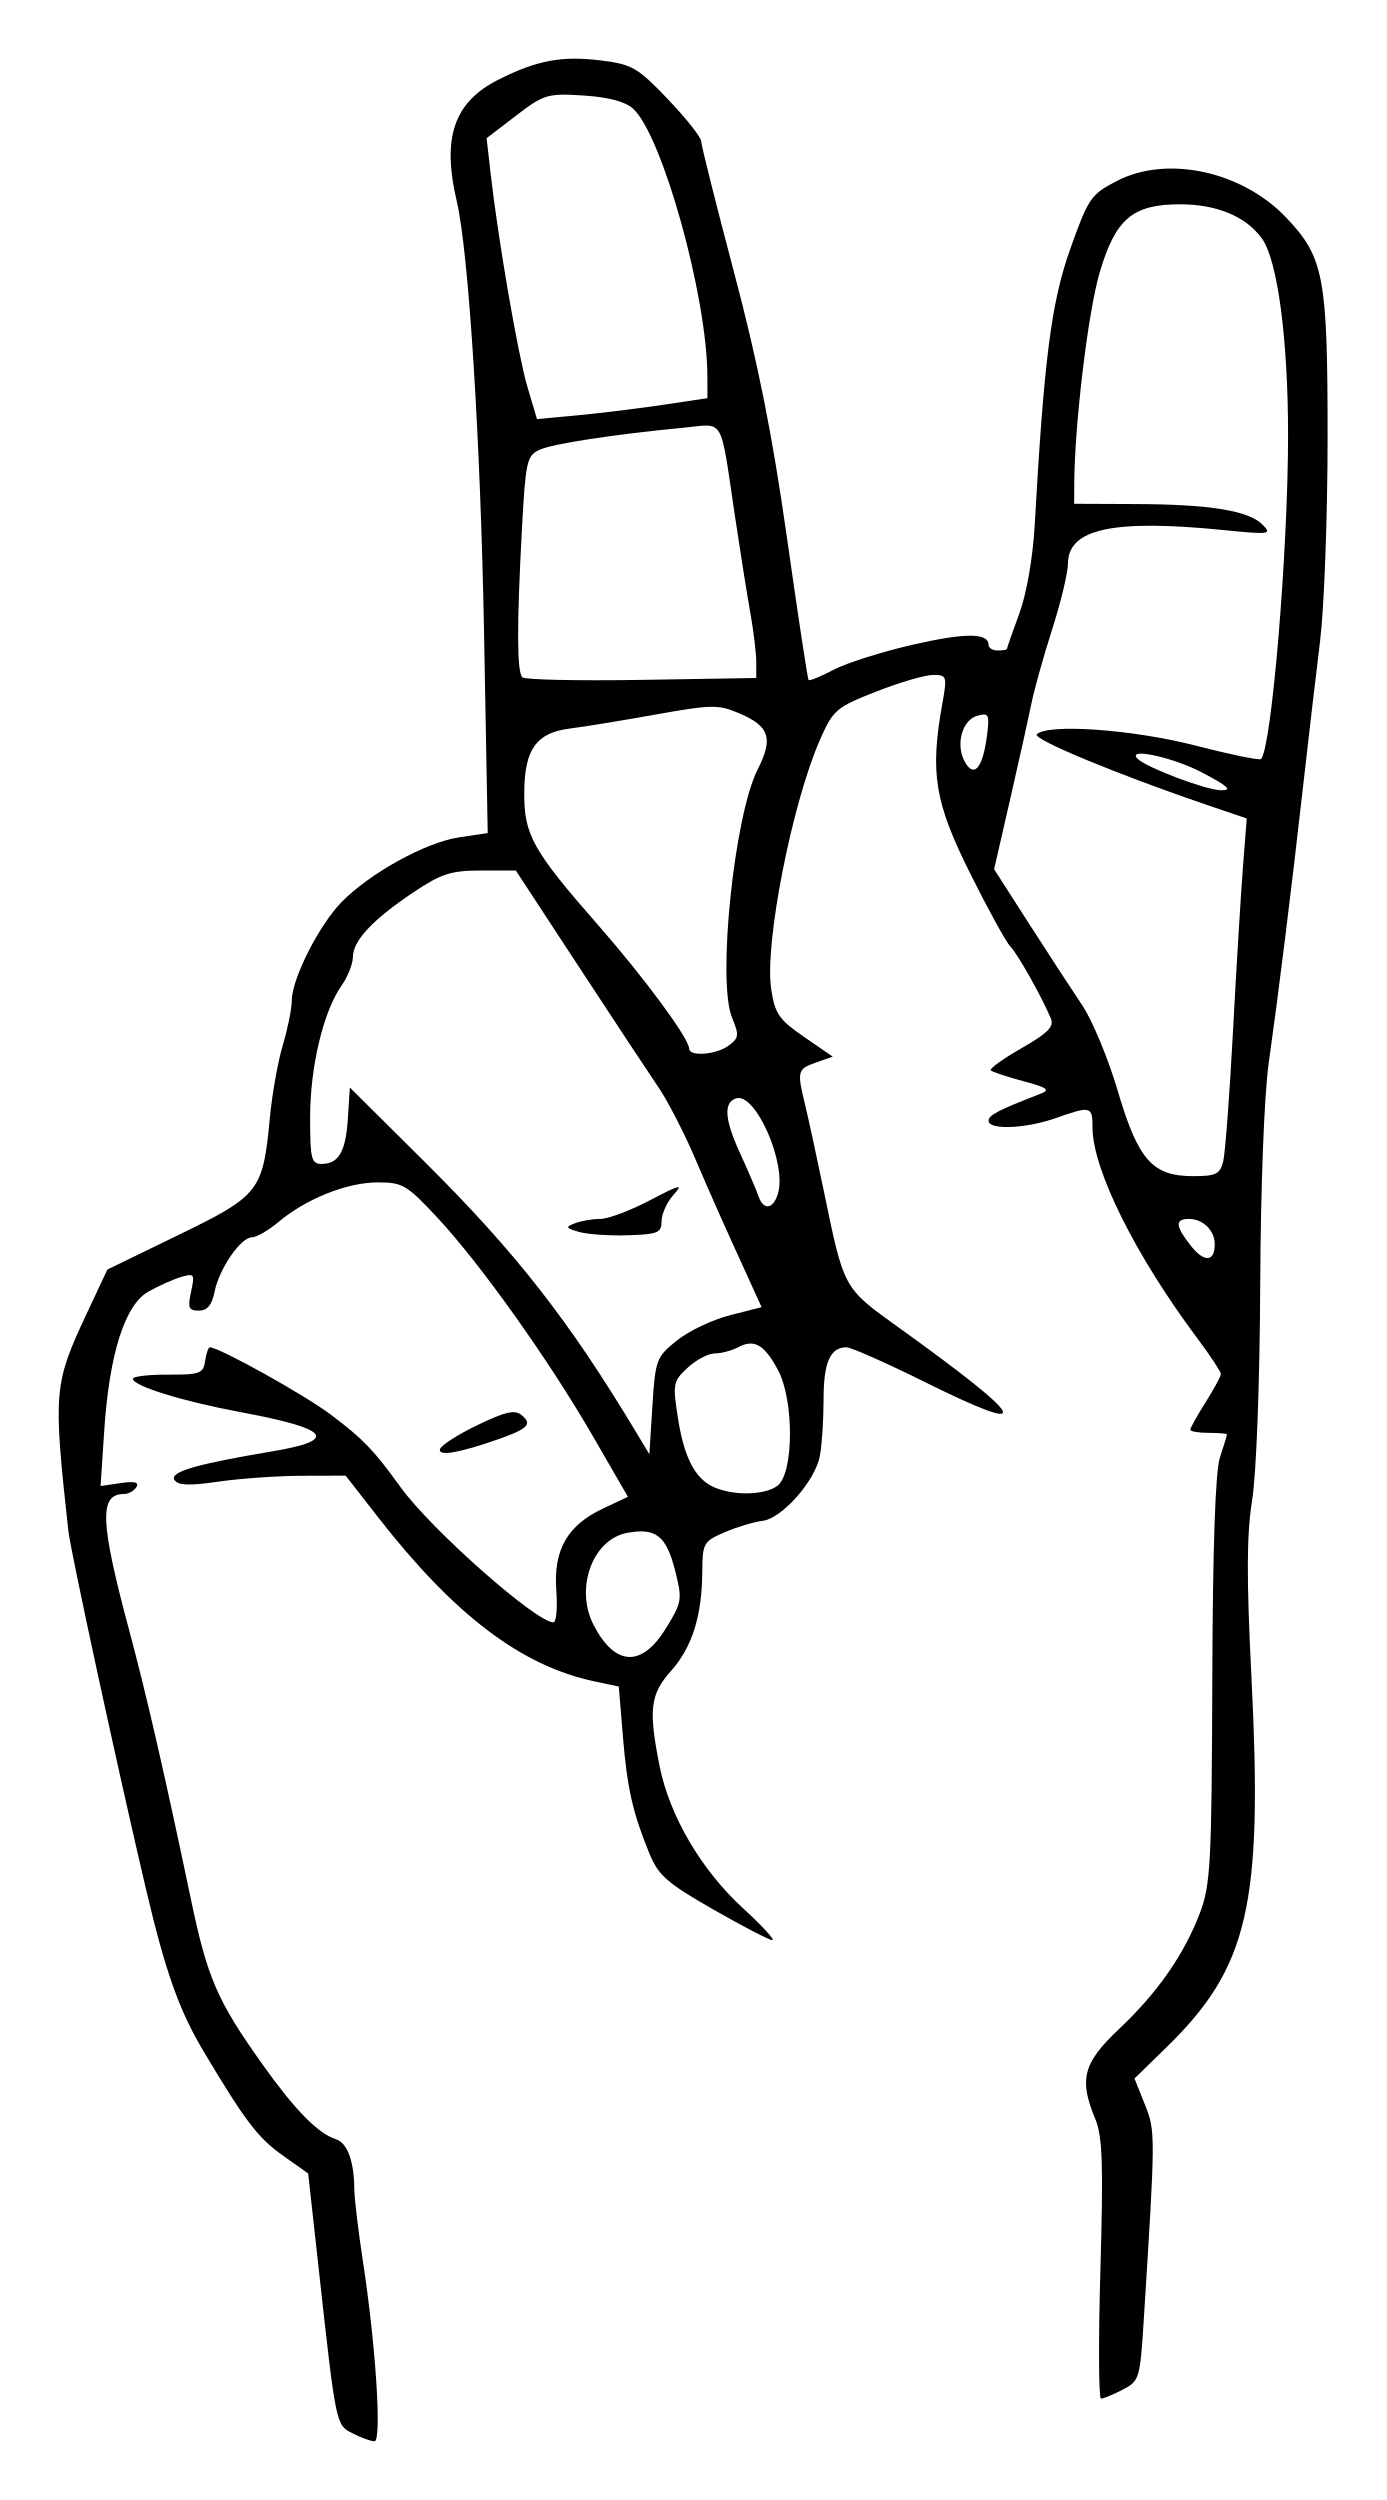
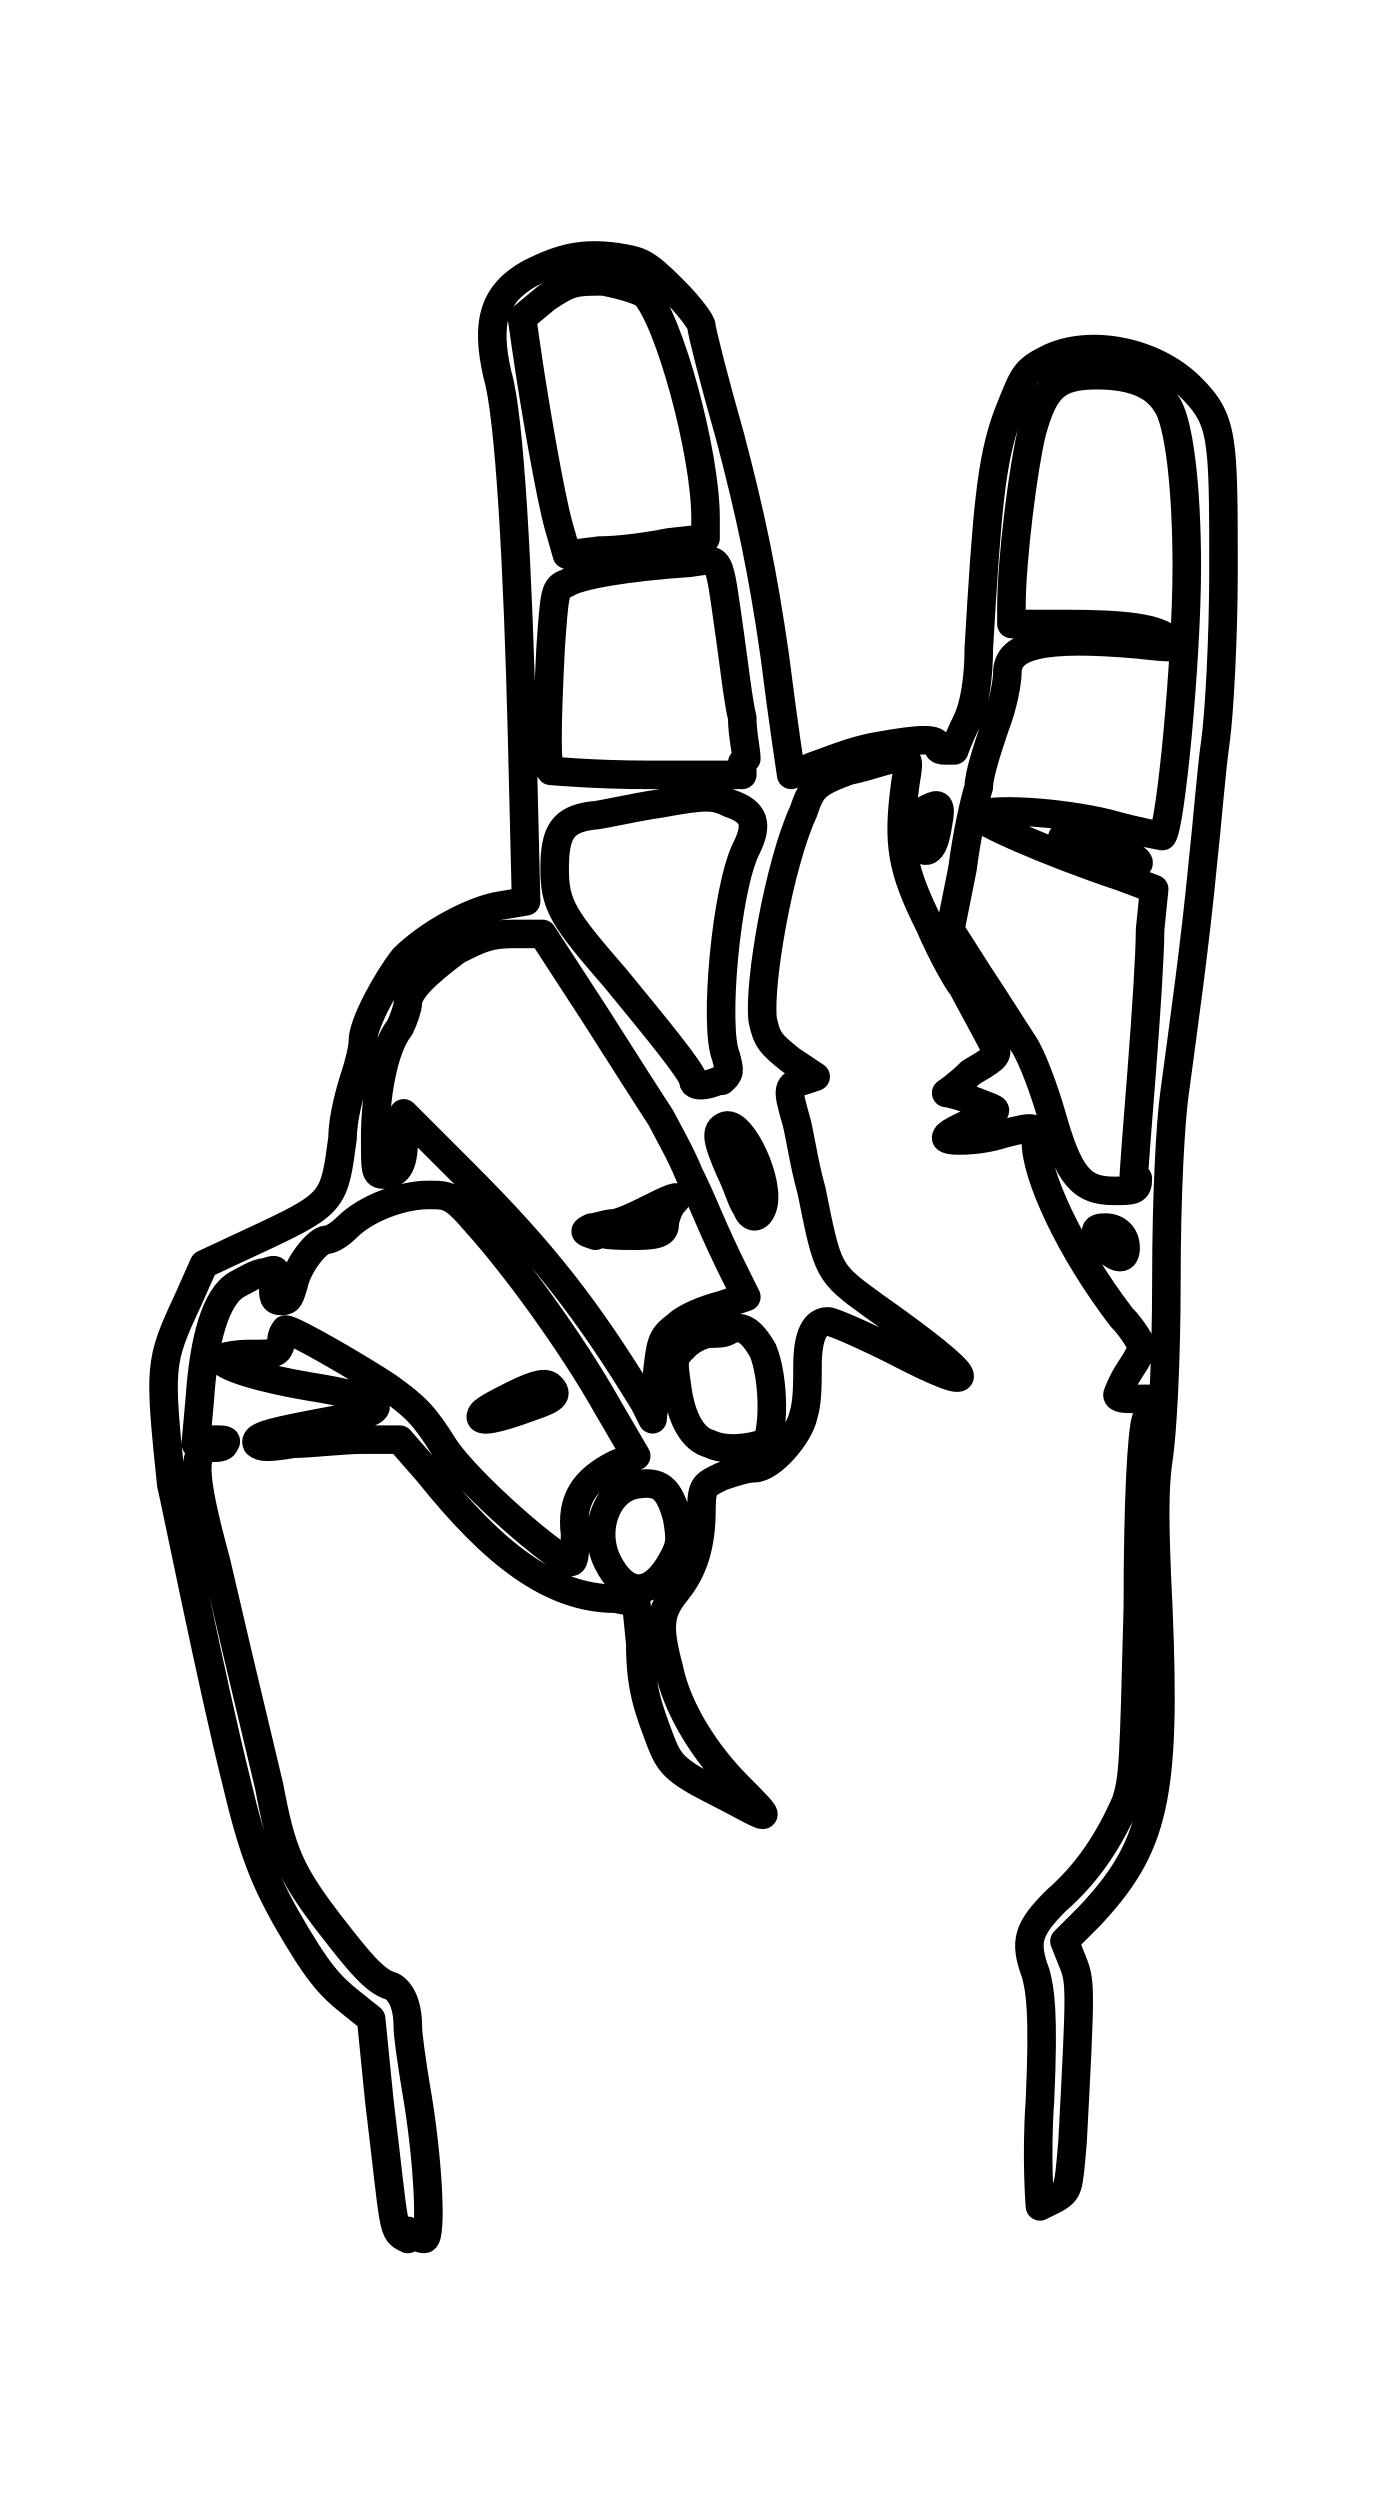
- <svg xmlns="http://www.w3.org/2000/svg" id="svg2" version="1.1" width="283.498" height="511.261" viewBox="0 0 283.498 511.261">
-   <defs id="defs6" />
-   <path style="fill:#000000" d="m 72.175,497.665 c -3.506,-1.774 -3.43,-1.409 -6.989,-33.597 l -2.166,-19.587 -5.114,-3.618 c -5.149,-3.642 -7.679,-6.958 -16.207,-21.24 -5.079,-8.505 -7.839,-16.276 -11.888,-33.468 -5.567,-23.638 -15.379,-68.94 -15.838,-73.125 -3.13,-28.532 -3.007,-29.967 3.815,-44.512 l 4.168,-8.887 14.557,-7.079 c 16.591,-8.068 17.256,-8.921 18.677,-23.98 0.459,-4.858 1.654,-11.556 2.656,-14.886 1.002,-3.33 1.822,-7.406 1.822,-9.058 0,-4.406 5.565,-15.423 10.169,-20.132 5.803,-5.935 17.204,-12.226 24.006,-13.246 l 5.896,-0.884 -0.746,-40.856 c -0.723,-39.559 -3.157,-78.081 -5.584,-88.356 -3.068,-12.987 -0.58,-20.276 8.476,-24.839 7.967,-4.015 13.003,-4.952 21.137,-3.936 6.25,0.781 7.429,1.47 13.594,7.94 3.713,3.897 6.762,7.753 6.777,8.569 0.015,0.816 3.048,12.91 6.741,26.875 4.892,18.501 7.821,33.194 10.793,54.141 2.243,15.812 4.235,28.936 4.427,29.162 0.192,0.227 2.507,-0.721 5.144,-2.106 2.638,-1.385 9.927,-3.69 16.198,-5.122 10.794,-2.465 15.473,-2.442 15.473,0.075 0,0.614 0.844,1.116 1.875,1.116 1.031,0 1.875,-0.149 1.875,-0.33 0,-0.182 1.135,-3.416 2.522,-7.188 1.502,-4.085 2.779,-11.406 3.157,-18.107 1.932,-34.241 3.406,-45.652 7.314,-56.611 3.668,-10.286 4.194,-11.05 9.508,-13.796 10.267,-5.305 25.578,-1.992 34.594,7.485 7.737,8.133 8.486,12.087 8.485,44.797 -5.5e-4,16.156 -0.694,35 -1.541,41.875 -0.847,6.875 -2.396,20.094 -3.441,29.375 -2.399,21.299 -5.02,42.412 -7.06,56.875 -0.93,6.594 -1.65,25.476 -1.74,45.625 -0.088,19.78 -0.787,38.355 -1.647,43.75 -1.135,7.124 -1.168,15.853 -0.136,36.36 2.341,46.524 -0.58,59.175 -17.457,75.616 l -6.473,6.306 2.117,5.291 c 2.199,5.495 2.197,5.798 -0.23,44.287 -0.747,11.837 -0.886,12.293 -4.308,14.062 -1.945,1.006 -3.934,1.829 -4.42,1.829 -0.486,0 -0.541,-11.897 -0.124,-26.438 0.619,-21.562 0.425,-27.238 -1.054,-30.778 -3.378,-8.085 -2.497,-11.418 4.855,-18.362 7.91,-7.471 13.312,-15.229 16.57,-23.798 2.15,-5.654 2.389,-10.184 2.51,-47.5 0.088,-27.313 0.618,-42.725 1.567,-45.617 0.789,-2.402 1.434,-4.511 1.434,-4.688 0,-0.176 -1.688,-0.321 -3.75,-0.321 -2.062,0 -3.75,-0.292 -3.75,-0.65 0,-0.357 1.406,-2.877 3.125,-5.6 1.719,-2.723 3.125,-5.332 3.125,-5.799 0,-0.467 -2.141,-3.712 -4.758,-7.212 -12.742,-17.042 -21.492,-34.634 -21.492,-43.207 0,-4.349 -0.334,-4.434 -7.5,-1.906 -6.142,2.167 -13.75,2.478 -13.75,0.561 0,-1.173 1.852,-2.138 10.625,-5.535 2.042,-0.791 1.394,-1.264 -3.543,-2.582 -3.324,-0.888 -6.31,-1.881 -6.637,-2.207 -0.326,-0.326 2.506,-2.367 6.295,-4.534 5.375,-3.075 6.692,-4.409 5.997,-6.072 -1.851,-4.43 -6.837,-13.284 -8.308,-14.755 -0.842,-0.842 -4.551,-7.593 -8.242,-15.003 -7.219,-14.49 -8.189,-20.417 -5.659,-34.56 1.021,-5.707 0.947,-5.938 -1.889,-5.938 -1.623,0 -6.847,1.528 -11.609,3.397 -8.16,3.201 -8.817,3.759 -11.444,9.697 -5.768,13.043 -11.437,41.87 -10.051,51.112 0.762,5.081 1.573,6.264 6.729,9.815 l 5.862,4.037 -3.438,1.212 c -3.81,1.343 -3.899,1.709 -2.163,8.854 0.668,2.75 2.376,10.625 3.795,17.5 4.132,20.017 3.946,19.675 15.178,27.745 26.797,19.253 28.388,22.598 5.304,11.155 -7.795,-3.864 -14.933,-7.025 -15.862,-7.025 -3.339,0 -4.689,3.086 -4.689,10.719 0,4.245 -0.348,9.46 -0.774,11.589 -1.024,5.119 -7.801,12.744 -11.726,13.191 -1.719,0.196 -5.18,1.238 -7.692,2.314 -4.377,1.876 -4.569,2.218 -4.615,8.233 -0.07,8.968 -2.097,15.335 -6.425,20.184 -4.229,4.737 -4.605,7.935 -2.288,19.474 2.039,10.152 8.512,21.181 17.004,28.973 3.927,3.603 6.645,6.556 6.039,6.562 -0.606,0.006 -6.033,-2.811 -12.06,-6.26 -9.537,-5.458 -11.239,-6.958 -13.122,-11.562 -3.392,-8.299 -4.511,-13.284 -5.395,-24.041 l -0.822,-10 -5,-1.06 C 106.591,340.676 92.892,330.272 77.265,310.217 l -6.574,-8.438 -8.948,0.025 c -4.922,0.014 -12.587,0.551 -17.034,1.194 -6.03,0.871 -8.324,0.786 -9.021,-0.338 -1.026,-1.653 4.307,-3.215 19.919,-5.837 13.799,-2.317 11.929,-4.616 -6.562,-8.066 -11.802,-2.202 -21.875,-5.334 -21.875,-6.801 0,-0.476 3.234,-0.851 7.188,-0.834 6.513,0.029 7.225,-0.232 7.587,-2.781 0.22,-1.547 0.656,-2.812 0.969,-2.812 1.912,0 19.491,9.792 24.793,13.811 6.716,5.09 8.631,7.085 14.276,14.878 6.261,8.642 27.667,27.562 31.185,27.562 0.596,0 0.866,-2.953 0.599,-6.562 -0.609,-8.238 2.266,-13.286 9.507,-16.694 l 5.141,-2.419 -7.212,-12.474 c -8.995,-15.559 -22.997,-35.225 -31.799,-44.662 -6.241,-6.692 -7.088,-7.186 -12.281,-7.16 -6.234,0.031 -14.565,3.373 -20.175,8.093 -2.045,1.721 -4.481,3.129 -5.413,3.129 -2.301,0 -6.711,6.419 -7.656,11.145 -0.546,2.729 -1.485,3.855 -3.214,3.855 -2.082,0 -2.317,-0.573 -1.592,-3.874 0.796,-3.623 0.661,-3.817 -2.088,-2.994 -1.617,0.484 -4.61,1.828 -6.653,2.986 -4.8,2.721 -7.978,12.727 -9.012,28.379 l -0.752,11.372 4.104,-0.602 c 2.858,-0.42 3.838,-0.172 3.227,0.816 -0.482,0.78 -1.618,1.418 -2.525,1.418 -5.155,0 -4.935,5.57 1.111,28.125 3.491,13.021 7.328,29.753 12.537,54.656 3.399,16.254 5.37,20.804 14.679,33.89 6.645,9.342 11.328,14.107 15.029,15.294 2.313,0.742 3.686,4.499 3.729,10.204 0.014,1.9 0.815,8.597 1.779,14.882 2.626,17.121 3.876,36.702 2.342,36.68 -0.706,-0.01 -2.687,-0.728 -4.403,-1.596 z M 136.167,333.029 c 3.303,-5.359 3.394,-5.915 1.922,-11.751 -1.82,-7.215 -3.951,-8.897 -9.867,-7.787 -7.059,1.324 -10.697,11.371 -6.822,18.84 4.385,8.452 9.829,8.709 14.767,0.698 z m 22.798,-29.163 c 3.391,-2.479 3.469,-17.498 0.124,-23.714 -2.812,-5.225 -4.872,-6.389 -8.178,-4.619 -1.28,0.685 -3.407,1.246 -4.727,1.246 -1.32,0 -3.817,1.314 -5.55,2.92 -2.989,2.77 -3.091,3.298 -1.993,10.312 1.3,8.306 3.624,12.628 7.664,14.256 4.119,1.659 10.102,1.47 12.661,-0.401 z m -20.546,-29.724 c 2.406,-1.936 7.291,-4.263 10.854,-5.171 l 6.479,-1.65 -1.976,-4.334 c -6.548,-14.361 -8.047,-17.727 -11.678,-26.209 -2.207,-5.156 -5.544,-11.625 -7.415,-14.375 -1.871,-2.75 -9.205,-13.859 -16.297,-24.688 l -12.895,-19.688 -7.146,0 c -6.124,0 -8.103,0.642 -13.848,4.491 -8.3,5.561 -12.328,9.873 -12.328,13.198 0,1.402 -1.052,4.043 -2.338,5.868 -3.704,5.256 -6.412,16.637 -6.412,26.948 0,8.455 0.257,9.495 2.347,9.495 3.514,0 4.95,-2.509 5.386,-9.407 l 0.392,-6.218 15.105,15 c 18.838,18.707 29.729,32.64 43.645,55.833 l 2.5,4.167 0.625,-9.87 c 0.6,-9.469 0.803,-10.013 5,-13.391 z m -20,-22.206 c -2.751,-0.79 -2.851,-1.003 -0.835,-1.778 1.259,-0.484 3.593,-0.88 5.186,-0.88 1.593,0 6.161,-1.718 10.152,-3.817 6.207,-3.265 6.903,-3.425 4.814,-1.109 -1.343,1.489 -2.442,3.91 -2.442,5.38 0,2.379 -0.753,2.695 -6.875,2.887 -3.781,0.118 -8.281,-0.189 -10,-0.683 z m 130,2.519 c 0,-2.813 -2.397,-5.176 -5.25,-5.176 -2.931,0 -2.841,1.411 0.35,5.468 2.741,3.485 4.9,3.356 4.9,-0.292 z m -89.352,-10.249 c 1.936,-6.099 -4.552,-20.917 -8.572,-19.578 -2.559,0.852 -2.305,4.317 0.814,11.131 1.673,3.655 3.377,7.63 3.787,8.833 1.005,2.953 2.972,2.762 3.971,-0.385 z m 91.078,-6.653 c 0.411,-1.637 1.312,-13.59 2.002,-26.562 0.69,-12.973 1.606,-28.091 2.036,-33.597 l 0.781,-10.01 -7.96,-2.708 c -18.318,-6.231 -35.944,-13.539 -34.98,-14.503 2.236,-2.236 19.612,-1.009 32.413,2.29 7.091,1.827 13.14,3.075 13.442,2.772 2.166,-2.166 5.543,-42.595 5.537,-66.295 -0.005,-19.571 -2.135,-35.643 -5.315,-40.109 -3.244,-4.555 -9.211,-7.054 -16.829,-7.049 -9.648,0.007 -13.14,2.972 -16.371,13.9 -2.377,8.037 -5.152,31.087 -5.211,43.283 l -0.02,4.063 12.812,0.054 c 15.059,0.064 22.892,1.355 25.747,4.244 1.929,1.951 1.404,2.022 -7.935,1.083 -22.606,-2.274 -31.858,-0.291 -31.891,6.835 -0.009,1.875 -1.456,7.909 -3.215,13.409 -1.76,5.5 -3.653,12.25 -4.208,15 -0.555,2.75 -2.51,11.549 -4.344,19.552 l -3.335,14.552 7.1,11.073 c 3.905,6.09 8.804,13.604 10.887,16.698 2.083,3.094 5.358,10.969 7.279,17.5 4.167,14.171 7.099,17.5 15.411,17.5 4.666,0 5.524,-0.414 6.167,-2.976 z M 149.026,213.822 c 2.091,-1.529 2.162,-2.124 0.681,-5.701 -3.075,-7.424 0.442,-41.372 5.268,-50.836 3.202,-6.28 2.388,-8.767 -3.726,-11.378 -4.355,-1.86 -5.634,-1.843 -17.205,0.227 -6.875,1.23 -14.716,2.51 -17.424,2.844 -6.947,0.858 -9.358,4.223 -9.409,13.137 -0.05,8.63 1.708,11.774 15.188,27.163 9.42,10.754 18.521,23.108 18.521,25.14 0,1.716 5.497,1.311 8.107,-0.598 z m 96.893,-55.793 c -6.058,-3.2 -15.681,-5.265 -13.261,-2.844 1.782,1.782 13.946,6.378 17.011,6.427 2.432,0.039 1.6,-0.756 -3.75,-3.582 z m -44.122,-7.272 c 0.622,-4.639 0.462,-5.018 -1.868,-4.408 -3.128,0.818 -4.56,5.817 -2.675,9.34 1.868,3.49 3.676,1.527 4.542,-4.932 z M 154.661,135.425 c 0.004,-1.776 -0.536,-6.276 -1.201,-10 -0.665,-3.724 -2.088,-12.677 -3.163,-19.896 -3.078,-20.678 -2.047,-18.875 -10.342,-18.077 -14.528,1.397 -26.882,3.288 -29.61,4.531 -2.608,1.188 -2.862,2.335 -3.616,16.358 -1.056,19.632 -1.026,29.056 0.095,30.176 0.498,0.498 11.463,0.732 24.367,0.521 l 23.462,-0.385 0.007,-3.229 z m -19.055,-52.638 9.062,-1.351 -0.008,-4.516 c -0.026,-16.223 -9.215,-49.287 -15.203,-54.706 -1.599,-1.447 -5.081,-2.366 -10.173,-2.684 -7.332,-0.458 -8.06,-0.24 -13.755,4.123 l -6.013,4.606 0.8,7.073 c 1.55,13.696 5.617,37.299 7.549,43.803 l 1.953,6.578 8.362,-0.787 c 4.599,-0.433 12.44,-1.395 17.425,-2.138 z M 89.981,296.35 c 0.243,-0.795 3.705,-3.014 7.693,-4.93 5.768,-2.772 7.619,-3.179 9.051,-1.99 2.158,1.791 1.243,2.756 -4.555,4.805 -8.19,2.895 -12.664,3.671 -12.188,2.116 z" id="path4064" />
+ <svg xmlns="http://www.w3.org/2000/svg" viewBox="-28 -51 339 613" fill="none" stroke="currentColor" stroke-width="7" stroke-linejoin="round" stroke-linecap="round">
+   <path d="m 72,498 c -4,-2 -3,-1 -7,-34 l -2,-20 -5,-4 c -5,-4 -8,-7 -16,-21 -5,-9 -8,-16 -12,-33 -6,-24 -15,-69 -16,-73 -3,-29 -3,-30 4,-45 l 4,-9 15,-7 c 17,-8 17,-9 19,-24 0,-5 2,-12 3,-15 1,-3 2,-7 2,-9 0,-4 6,-15 10,-20 6,-6 17,-12 24,-13 l 6,-1 -1,-41 c -1,-40 -3,-78 -6,-88 -3,-13 -1,-20 8,-25 8,-4 13,-5 21,-4 6,1 7,1 14,8 4,4 7,8 7,9 0,1 3,13 7,27 5,19 8,33 11,54 2,16 4,29 4,29 0,0 3,-1 5,-2 3,-1 10,-4 16,-5 11,-2 15,-2 15,0 0,1 1,1 2,1 1,0 2,0 2,0 0,0 1,-3 3,-7 2,-4 3,-11 3,-18 2,-34 3,-46 7,-57 4,-10 4,-11 10,-14 10,-5 26,-2 35,7 8,8 8,12 8,45 -6e-4,16 -1,35 -2,42 -1,7 -2,20 -3,29 -2,21 -5,42 -7,57 -1,7 -2,25 -2,46 0,20 -1,38 -2,44 -1,7 -1,16 0,36 2,47 -1,59 -17,76 l -6,6 2,5 c 2,5 2,6 0,44 -1,12 -1,12 -4,14 -2,1 -4,2 -4,2 0,0 -1,-12 0,-26 1,-22 0,-27 -1,-31 -3,-8 -2,-11 5,-18 8,-7 13,-15 17,-24 2,-6 2,-10 3,-48 0,-27 1,-43 2,-46 1,-2 1,-5 1,-5 0,0 -2,0 -4,0 -2,0 -4,0 -4,-1 0,0 1,-3 3,-6 2,-3 3,-5 3,-6 0,0 -2,-4 -5,-7 -13,-17 -21,-35 -21,-43 0,-4 0,-4 -8,-2 -6,2 -14,2 -14,1 0,-1 2,-2 11,-6 2,-1 1,-1 -4,-3 -3,-1 -6,-2 -7,-2 0,0 3,-2 6,-5 5,-3 7,-4 6,-6 -2,-4 -7,-13 -8,-15 -1,-1 -5,-8 -8,-15 -7,-14 -8,-20 -6,-35 1,-6 1,-6 -2,-6 -2,0 -7,2 -12,3 -8,3 -9,4 -11,10 -6,13 -11,42 -10,51 1,5 2,6 7,10 l 6,4 -3,1 c -4,1 -4,2 -2,9 1,3 2,11 4,18 4,20 4,20 15,28 27,19 28,23 5,11 -8,-4 -15,-7 -16,-7 -3,0 -5,3 -5,11 0,4 0,9 -1,12 -1,5 -8,13 -12,13 -2,0 -5,1 -8,2 -4,2 -5,2 -5,8 0,9 -2,15 -6,20 -4,5 -5,8 -2,19 2,10 9,21 17,29 4,4 7,7 6,7 -1,0 -6,-3 -12,-6 -10,-5 -11,-7 -13,-12 -3,-8 -5,-13 -5,-24 l -1,-10 -5,-1 C 107,341 93,330 77,310 l -7,-8 -9,0 c -5,0 -13,1 -17,1 -6,1 -8,1 -9,0 -1,-2 4,-3 20,-6 14,-2 12,-5 -7,-8 -12,-2 -22,-5 -22,-7 0,0 3,-1 7,-1 7,0 7,0 8,-3 0,-2 1,-3 1,-3 2,0 19,10 25,14 7,5 9,7 14,15 6,9 28,28 31,28 1,0 1,-3 1,-7 -1,-8 2,-13 10,-17 l 5,-2 -7,-12 c -9,-16 -23,-35 -32,-45 -6,-7 -7,-7 -12,-7 -6,0 -15,3 -20,8 -2,2 -4,3 -5,3 -2,0 -7,6 -8,11 -1,3 -1,4 -3,4 -2,0 -2,-1 -2,-4 1,-4 1,-4 -2,-3 -2,0 -5,2 -7,3 -5,3 -8,13 -9,28 l -1,11 4,-1 c 3,0 4,0 3,1 0,1 -2,1 -3,1 -5,0 -5,6 1,28 3,13 7,30 13,55 3,16 5,21 15,34 7,9 11,14 15,15 2,1 4,4 4,10 0,2 1,9 2,15 3,17 4,37 2,37 -1,0 -3,-1 -4,-2 z M 136,333 c 3,-5 3,-6 2,-12 -2,-7 -4,-9 -10,-8 -7,1 -11,11 -7,19 4,8 10,9 15,1 z m 23,-29 c 3,-2 3,-17 0,-24 -3,-5 -5,-6 -8,-5 -1,1 -3,1 -5,1 -1,0 -4,1 -6,3 -3,3 -3,3 -2,10 1,8 4,13 8,14 4,2 10,1 13,0 z m -21,-30 c 2,-2 7,-4 11,-5 l 6,-2 -2,-4 c -7,-14 -8,-18 -12,-26 -2,-5 -6,-12 -7,-14 -2,-3 -9,-14 -16,-25 l -13,-20 -7,0 c -6,0 -8,1 -14,4 -8,6 -12,10 -12,13 0,1 -1,4 -2,6 -4,5 -6,17 -6,27 0,8 0,9 2,9 4,0 5,-3 5,-9 l 0,-6 15,15 c 19,19 30,33 44,56 l 2,4 1,-10 c 1,-9 1,-10 5,-13 z m -20,-22 c -3,-1 -3,-1 -1,-2 1,0 4,-1 5,-1 2,0 6,-2 10,-4 6,-3 7,-3 5,-1 -1,1 -2,4 -2,5 0,2 -1,3 -7,3 -4,0 -8,0 -10,-1 z m 130,3 c 0,-3 -2,-5 -5,-5 -3,0 -3,1 0,5 3,3 5,3 5,0 z m -89,-10 c 2,-6 -5,-21 -9,-20 -3,1 -2,4 1,11 2,4 3,8 4,9 1,3 3,3 4,0 z m 91,-7 c 0,-2 1,-14 2,-27 1,-13 2,-28 2,-34 l 1,-10 -8,-3 c -18,-6 -36,-14 -35,-15 2,-2 20,-1 32,2 7,2 13,3 13,3 2,-2 6,-43 6,-66 0,-20 -2,-36 -5,-40 -3,-5 -9,-7 -17,-7 -10,0 -13,3 -16,14 -2,8 -5,31 -5,43 l 0,4 13,0 c 15,0 23,1 26,4 2,2 1,2 -8,1 -23,-2 -32,0 -32,7 0,2 -1,8 -3,13 -2,6 -4,12 -4,15 -1,3 -3,12 -4,20 l -3,15 7,11 c 4,6 9,14 11,17 2,3 5,11 7,18 4,14 7,18 15,18 5,0 6,0 6,-3 z M 149,214 c 2,-2 2,-2 1,-6 -3,-7 0,-41 5,-51 3,-6 2,-9 -4,-11 -4,-2 -6,-2 -17,0 -7,1 -15,3 -17,3 -7,1 -9,4 -9,13 0,9 2,12 15,27 9,11 19,23 19,25 0,2 5,1 8,-1 z m 97,-56 c -6,-3 -16,-5 -13,-3 2,2 14,6 17,6 2,0 2,-1 -4,-4 z m -44,-7 c 1,-5 0,-5 -2,-4 -3,1 -5,6 -3,9 2,3 4,2 5,-5 z M 155,135 c 0,-2 -1,-6 -1,-10 -1,-4 -2,-13 -3,-20 -3,-21 -2,-19 -10,-18 -15,1 -27,3 -30,5 -3,1 -3,2 -4,16 -1,20 -1,29 0,30 0,0 11,1 24,1 l 23,0 0,-3 z m -19,-53 9,-1 0,-5 c 0,-16 -9,-49 -15,-55 -2,-1 -5,-2 -10,-3 -7,0 -8,0 -14,4 l -6,5 1,7 c 2,14 6,37 8,44 l 2,7 8,-1 c 5,0 12,-1 17,-2 z M 90,296 c 0,-1 4,-3 8,-5 6,-3 8,-3 9,-2 2,2 1,3 -5,5 -8,3 -13,4 -12,2 z" />
</svg>
